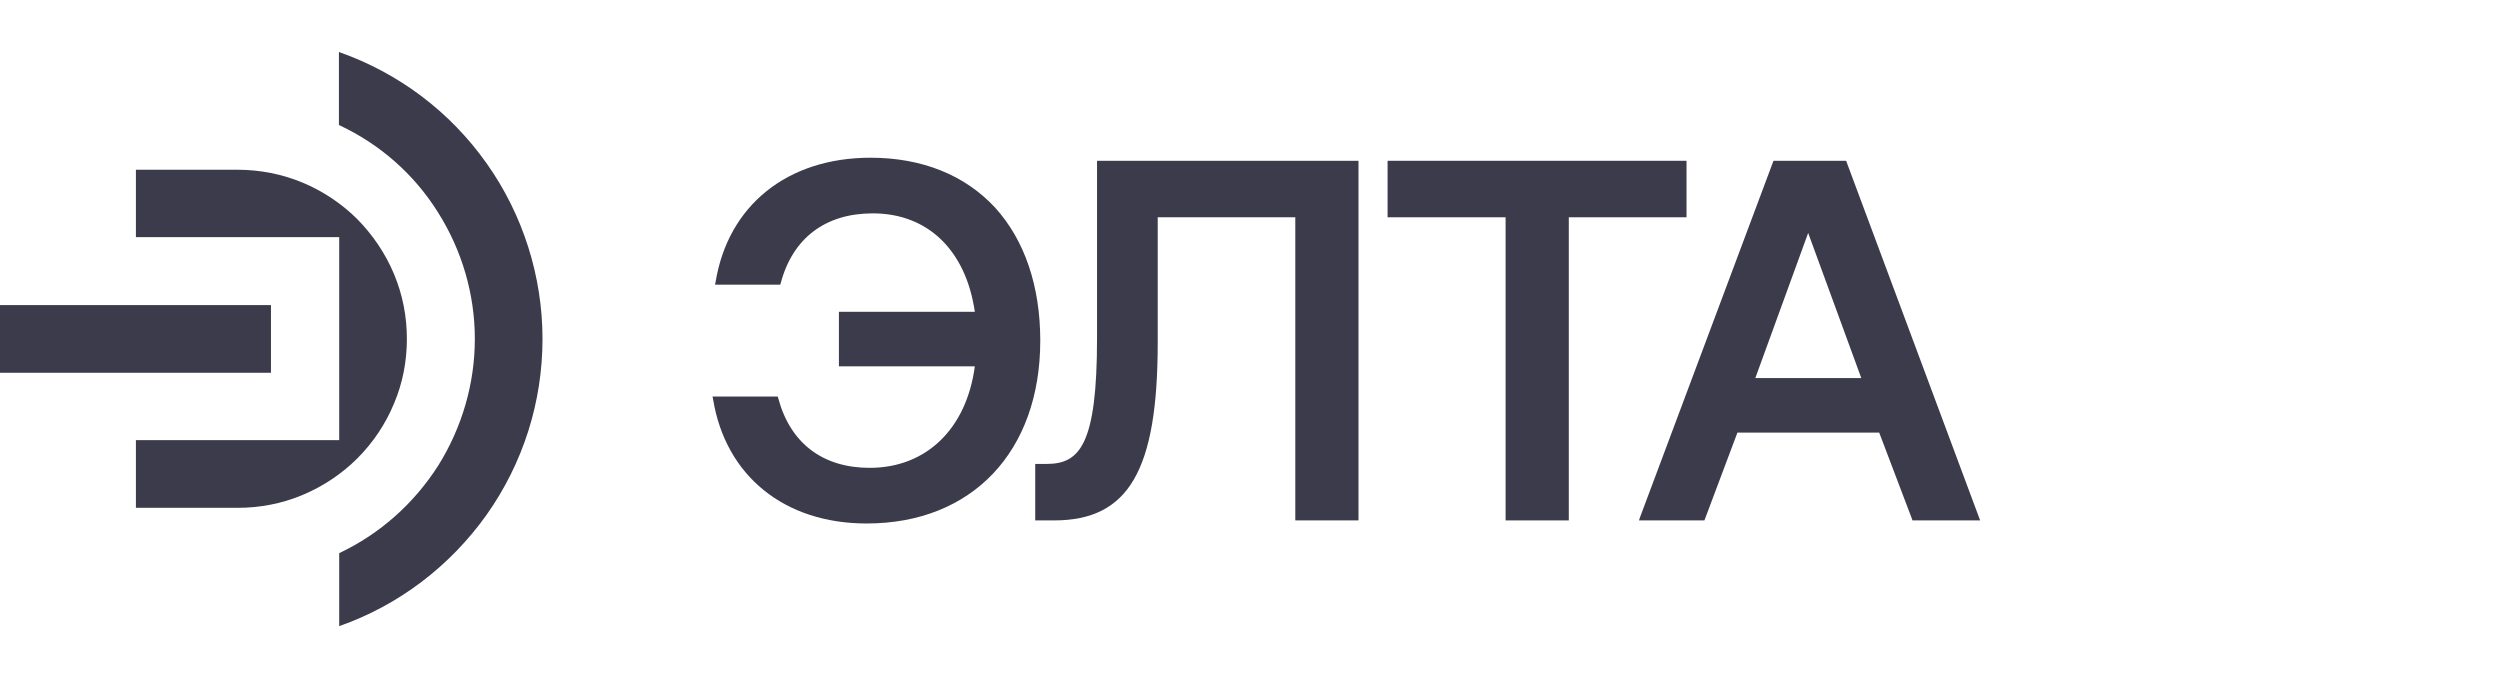
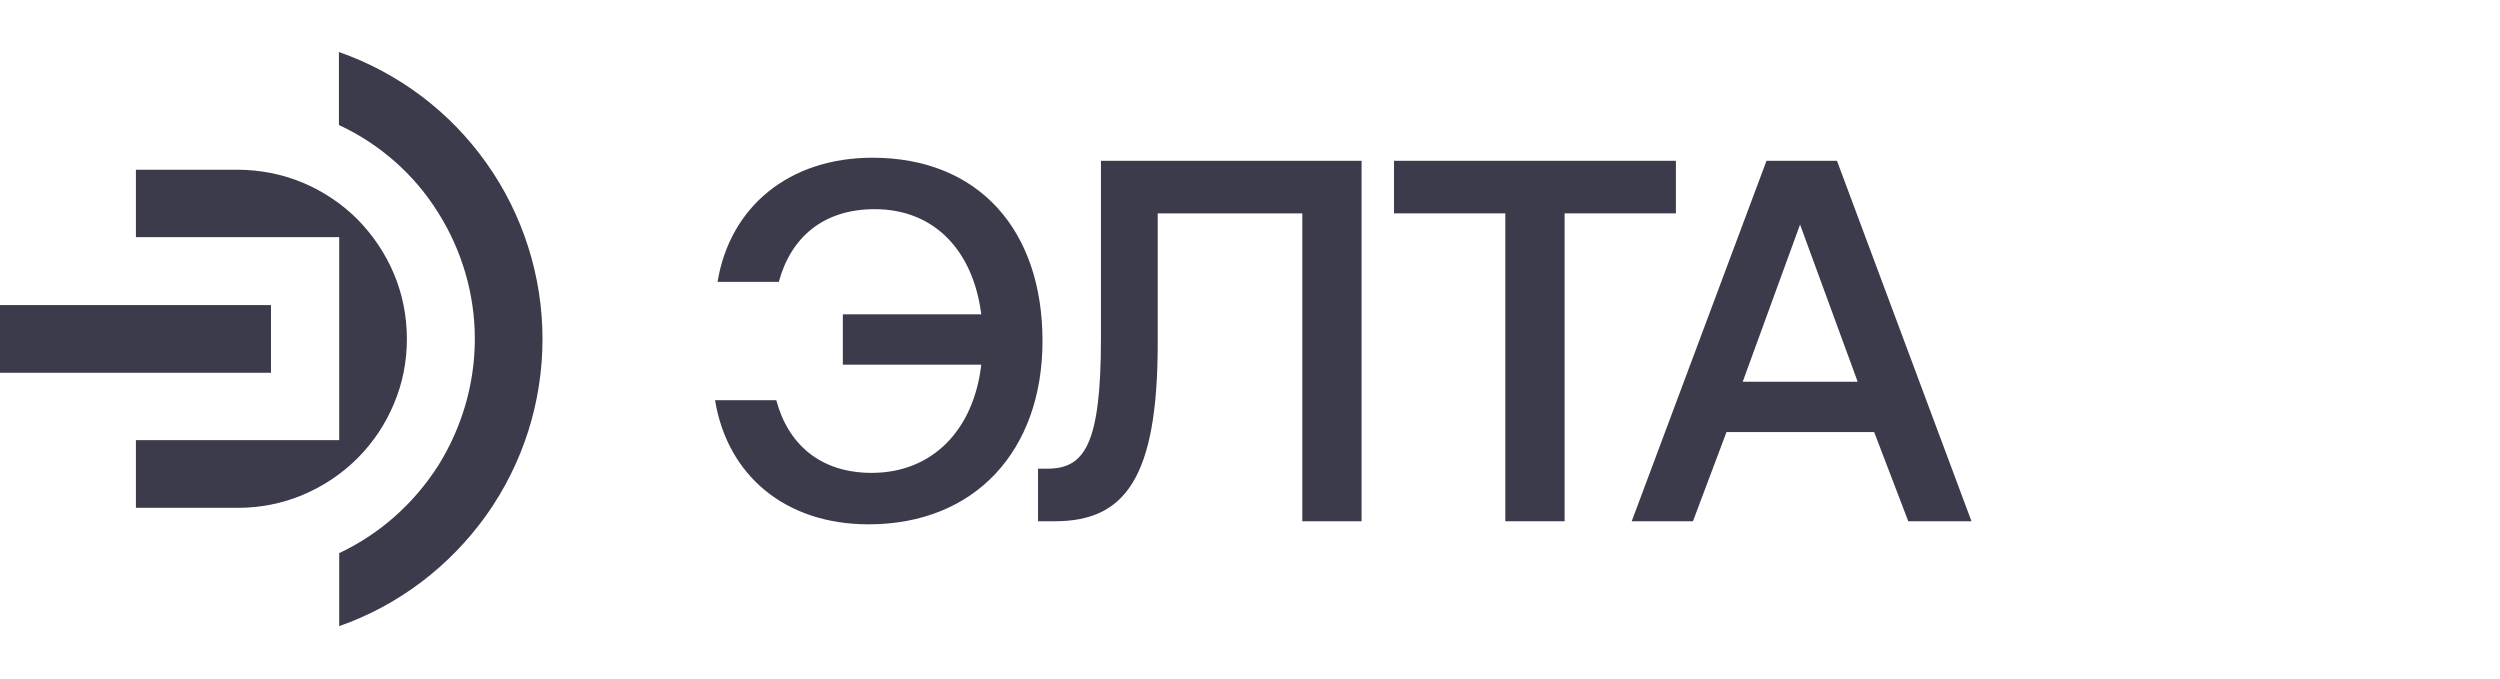
<svg xmlns="http://www.w3.org/2000/svg" version="1.1" id="Layer_1" x="0px" y="0px" viewBox="0 0 894 242.5" style="enable-background:new 0 0 894 242.5;" xml:space="preserve">
  <style type="text/css">
	.st0{fill:#3B3B4B;}
</style>
  <g>
    <g>
      <path class="st0" d="M194,121.2c0,22.5-6.9,44.4-20,62.9c-13.1,18.4-31.5,32.4-52.7,39.8v-26.1c14.6-6.9,26.7-17.7,35.4-31.3    c8.5-13.6,13.1-29.3,13.1-45.3s-4.6-31.7-13.2-45.3c-8.5-13.6-20.8-24.4-35.4-31.2V18.6C142.6,26.1,161,40,174,58.4    C187,76.7,194,98.8,194,121.2z" />
      <rect y="109.1" class="st0" width="96.9" height="24.2" />
      <path class="st0" d="M145.5,121.2c0-8-1.5-15.8-4.6-23.2c-3.1-7.4-7.6-14-13.1-19.6c-5.6-5.6-12.4-10.1-19.6-13.1    c-7.2-3-15.2-4.6-23.2-4.6H48.6v24.1h72.7v72.6H48.6v24.2H85c8,0,15.8-1.5,23.2-4.6s14.1-7.6,19.6-13.1    c5.6-5.6,10.1-12.3,13.1-19.6C144,137,145.5,129.2,145.5,121.2z" />
    </g>
  </g>
+   <text transform="matrix(1 0 0 1 0 -154.9955)" class="st0" style="font-family:'AeonikPro-Medium'; font-size:232.643px;">элта</text>
  <g>
-     <g>
-       <path class="st0" d="M82-423.3c0,22.5-6.9,44.4-20,62.9C48.9-342,30.5-328,9.3-320.6v-26.1c14.6-6.9,26.7-17.7,35.4-31.3    c8.5-13.6,13.1-29.3,13.1-45.3s-4.6-31.7-13.2-45.3c-8.5-13.6-20.8-24.4-35.4-31.2v-26.1c21.3,7.6,39.7,21.5,52.8,39.8    C74.9-467.8,82-445.7,82-423.3z" />
-       <rect x="-112" y="-435.4" class="st0" width="96.9" height="24.2" />
-       <path class="st0" d="M33.4-423.3c0-8-1.5-15.8-4.6-23.2c-3.1-7.4-7.6-14-13.1-19.6c-5.6-5.6-12.4-10.1-19.6-13.1    c-7.2-3-15.2-4.6-23.2-4.6h-36.3v24.1H9.3v72.6h-72.7v24.2h36.3c8,0,15.8-1.5,23.2-4.6s14.1-7.6,19.6-13.1    c5.6-5.6,10.1-12.3,13.1-19.6C31.9-407.4,33.4-415.3,33.4-423.3z" />
-     </g>
-   </g>
-   <text transform="matrix(1 0 0 1 129.4521 -364.985)" class="st0" style="font-family:'AeonikPro-Medium'; font-size:232.643px;">элта</text>
-   <g>
-     <path class="st0" d="M311.3,56.4c-29.7,0-50.9,17-55.4,44.4l-0.2,1h23.3l0.2-0.6c4.3-16.1,16-24.9,32.9-24.9   c19.7,0,33.3,13.2,36.5,35.2h-48.6V131h48.6c-3,22.4-17.4,36.3-37.6,36.3c-16.8,0-28.4-8.8-32.7-24.9l-0.2-0.6h-23.3l0.2,1   c4.5,27.4,25.5,44.4,54.9,44.4c37.7,0,62.1-25.7,62.1-65.4c0-19.5-5.6-35.9-16.1-47.5C345.1,62.6,329.7,56.4,311.3,56.4z" />
-     <path class="st0" d="M392.3,120.9c0,38-6.1,45-18,45h-4.1v20.2h6.7c26.7,0,37.1-17.8,37.1-63.6V77.7h49.2v108.4h22.6V57.5h-93.5   V120.9z" />
-     <polygon class="st0" points="603.1,57.5 496.2,57.5 496.2,77.7 538.4,77.7 538.4,186.1 561,186.1 561,77.7 603.1,77.7  " />
-     <path class="st0" d="M660.4,58.1l-0.2-0.6h-26l-47.7,127.4l-0.4,1.2h23.4l11.8-31.4H672l11.7,30.8l0.2,0.6h24.2L660.4,58.1z    M665.6,135.2h-37.9l18.9-51.9L665.6,135.2z" />
+     <path class="st0" d="M372.8,121.9c0,39.2-24.1,65.6-62.2,65.6c-29.8,0-50.5-17.5-54.9-44.4h21.9c4.2,15.8,15.8,26,34.1,26   c21.7,0,36.5-15.3,39.2-38.7h-49.5v-18h49.5c-2.9-22.8-16.8-37.6-38.1-37.6c-18.4,0-30,10.1-34.3,26h-21.9   c4.4-26.9,25.6-44.4,55.4-44.4C350,56.4,372.8,82.3,372.8,121.9z" />
+     <path class="st0" d="M371.2,186.4v-18.8h3.3c13.3,0,19.2-8.5,19.2-46.6V57.5h93.2v128.9h-21.2V76.3h-51.7v46.4   c0,48.1-11.6,63.7-36.8,63.7H371.2z" />
+     <path class="st0" d="M498.6,57.5h100.7v18.8h-39.8v110.1h-21.2V76.3h-39.8V57.5z" />
+     <path class="st0" d="M583.5,186.4l48.2-128.9h25.2L705,186.4h-22.6l-12.2-31.9h-52.8l-12,31.9H583.5z M623.2,136.5h41.1l-20.6-56.2   L623.2,136.5z" />
  </g>
</svg>
